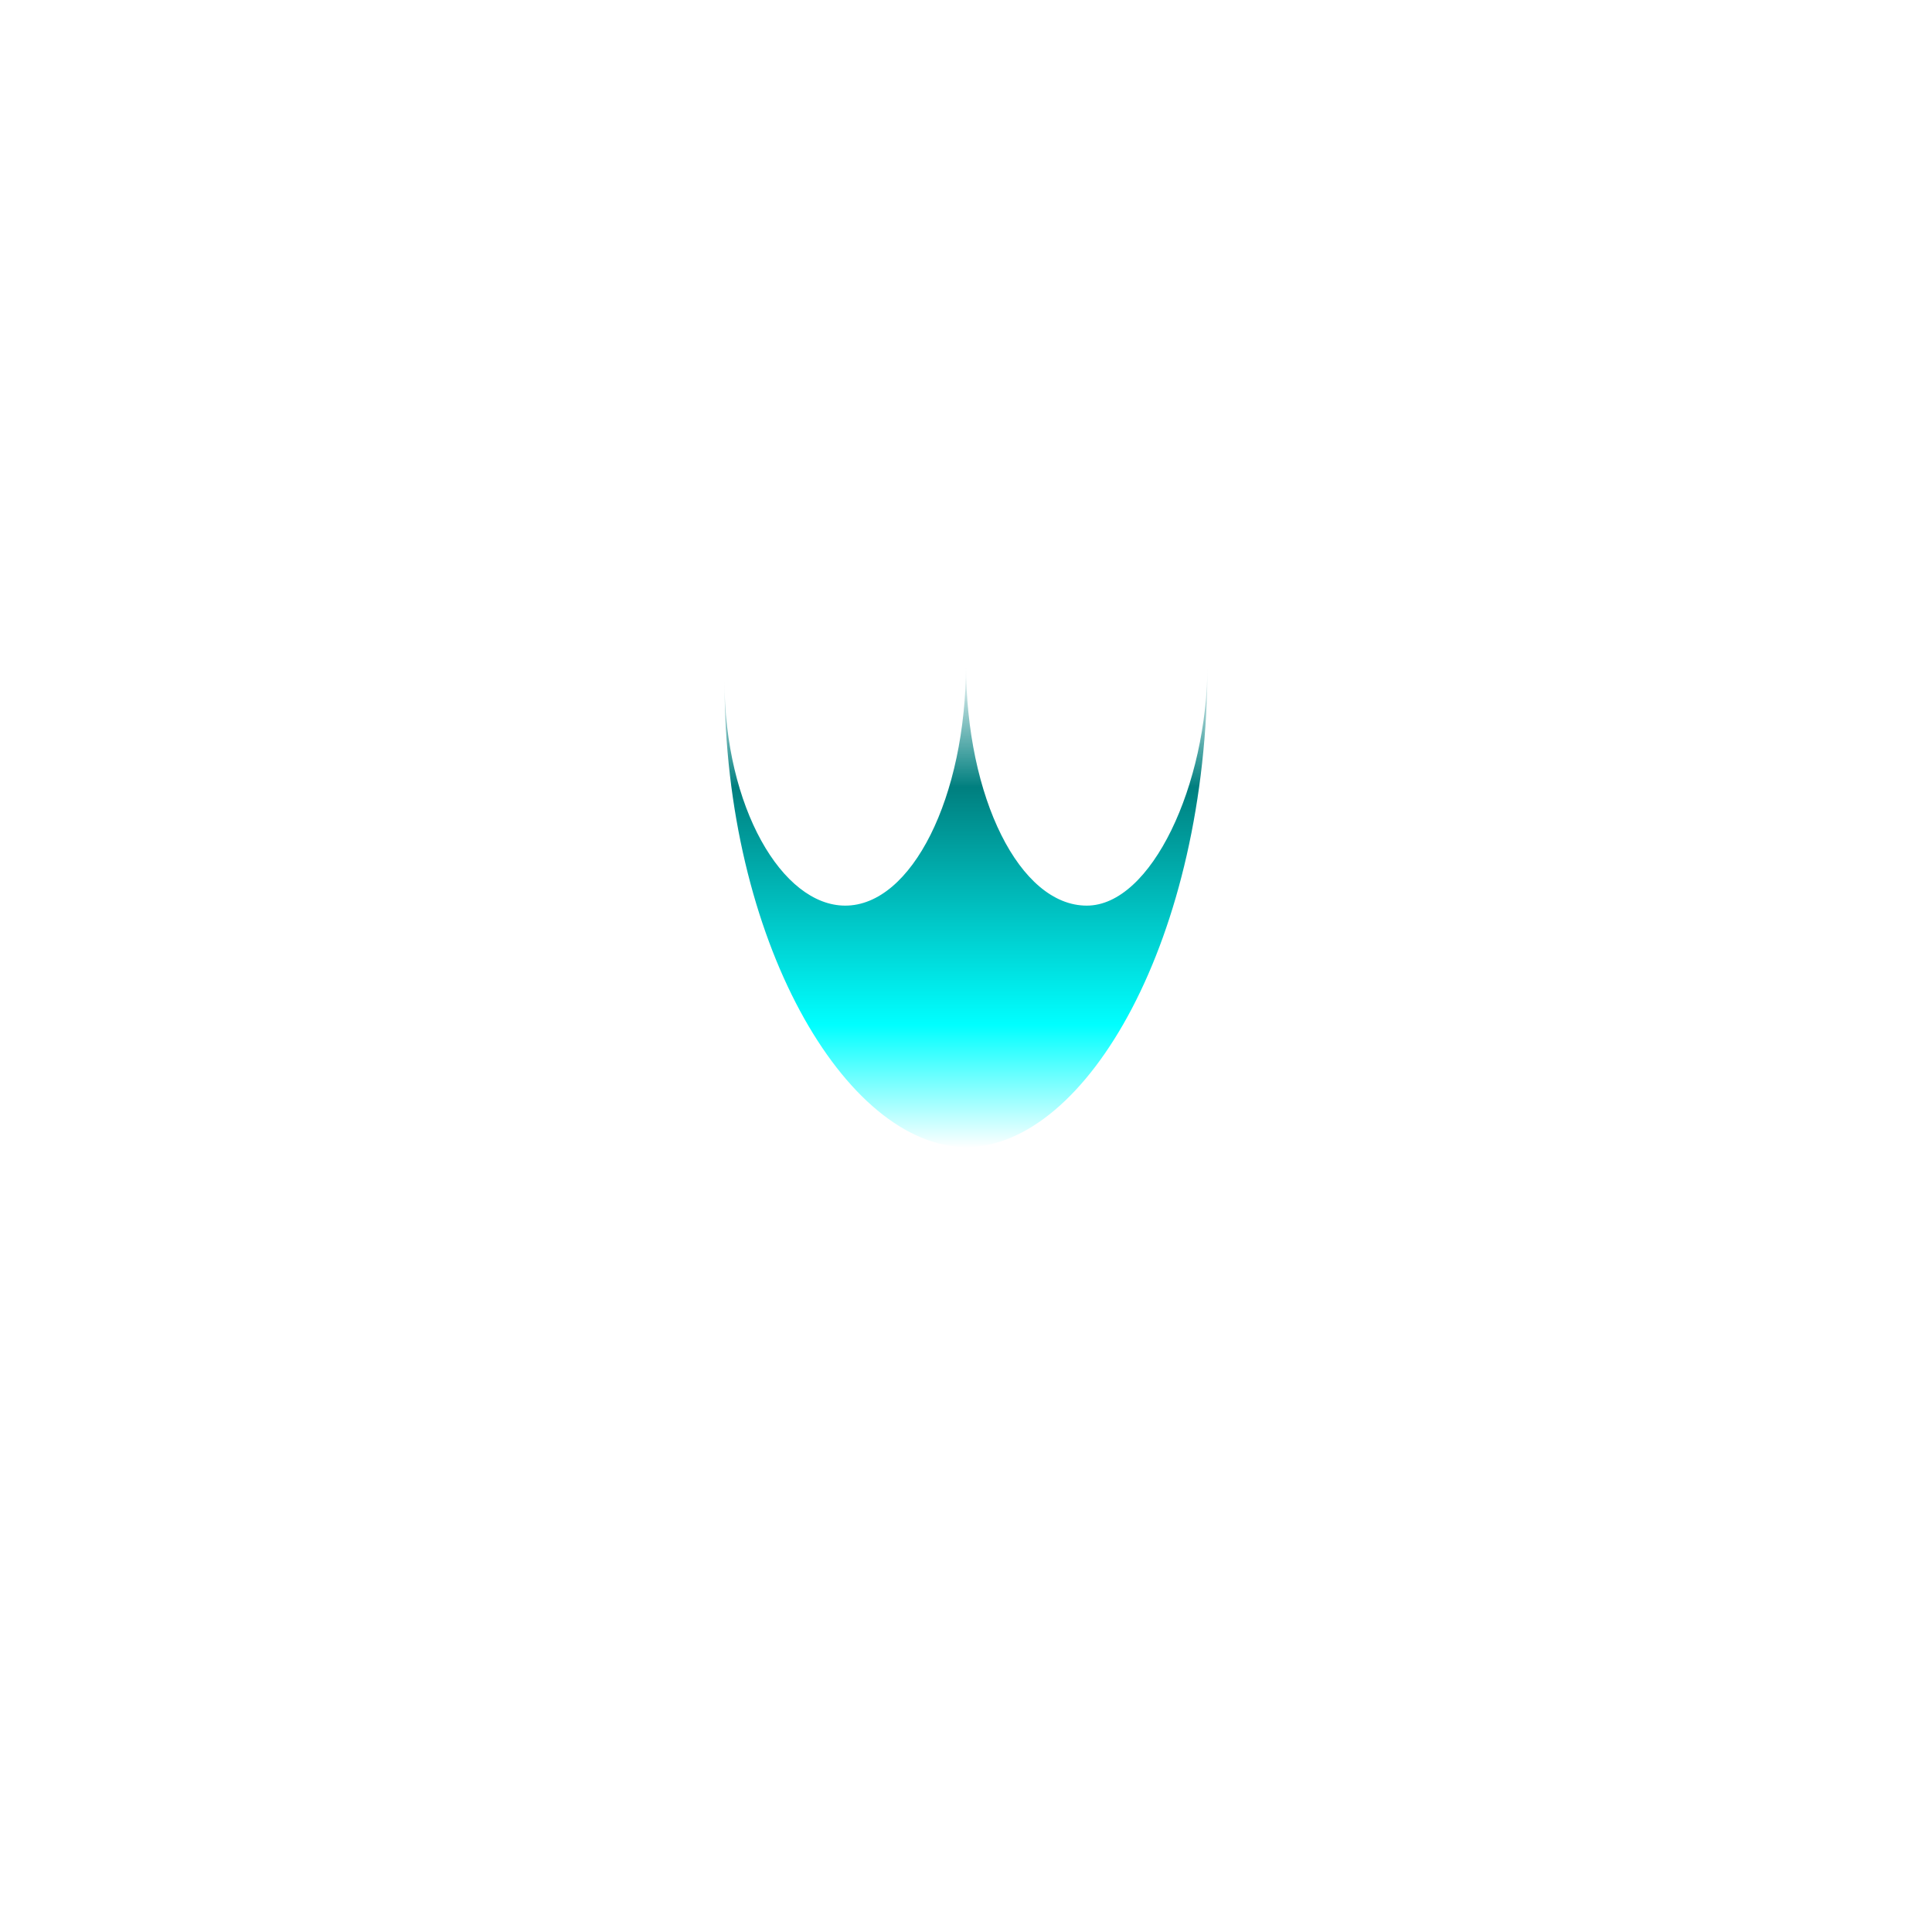
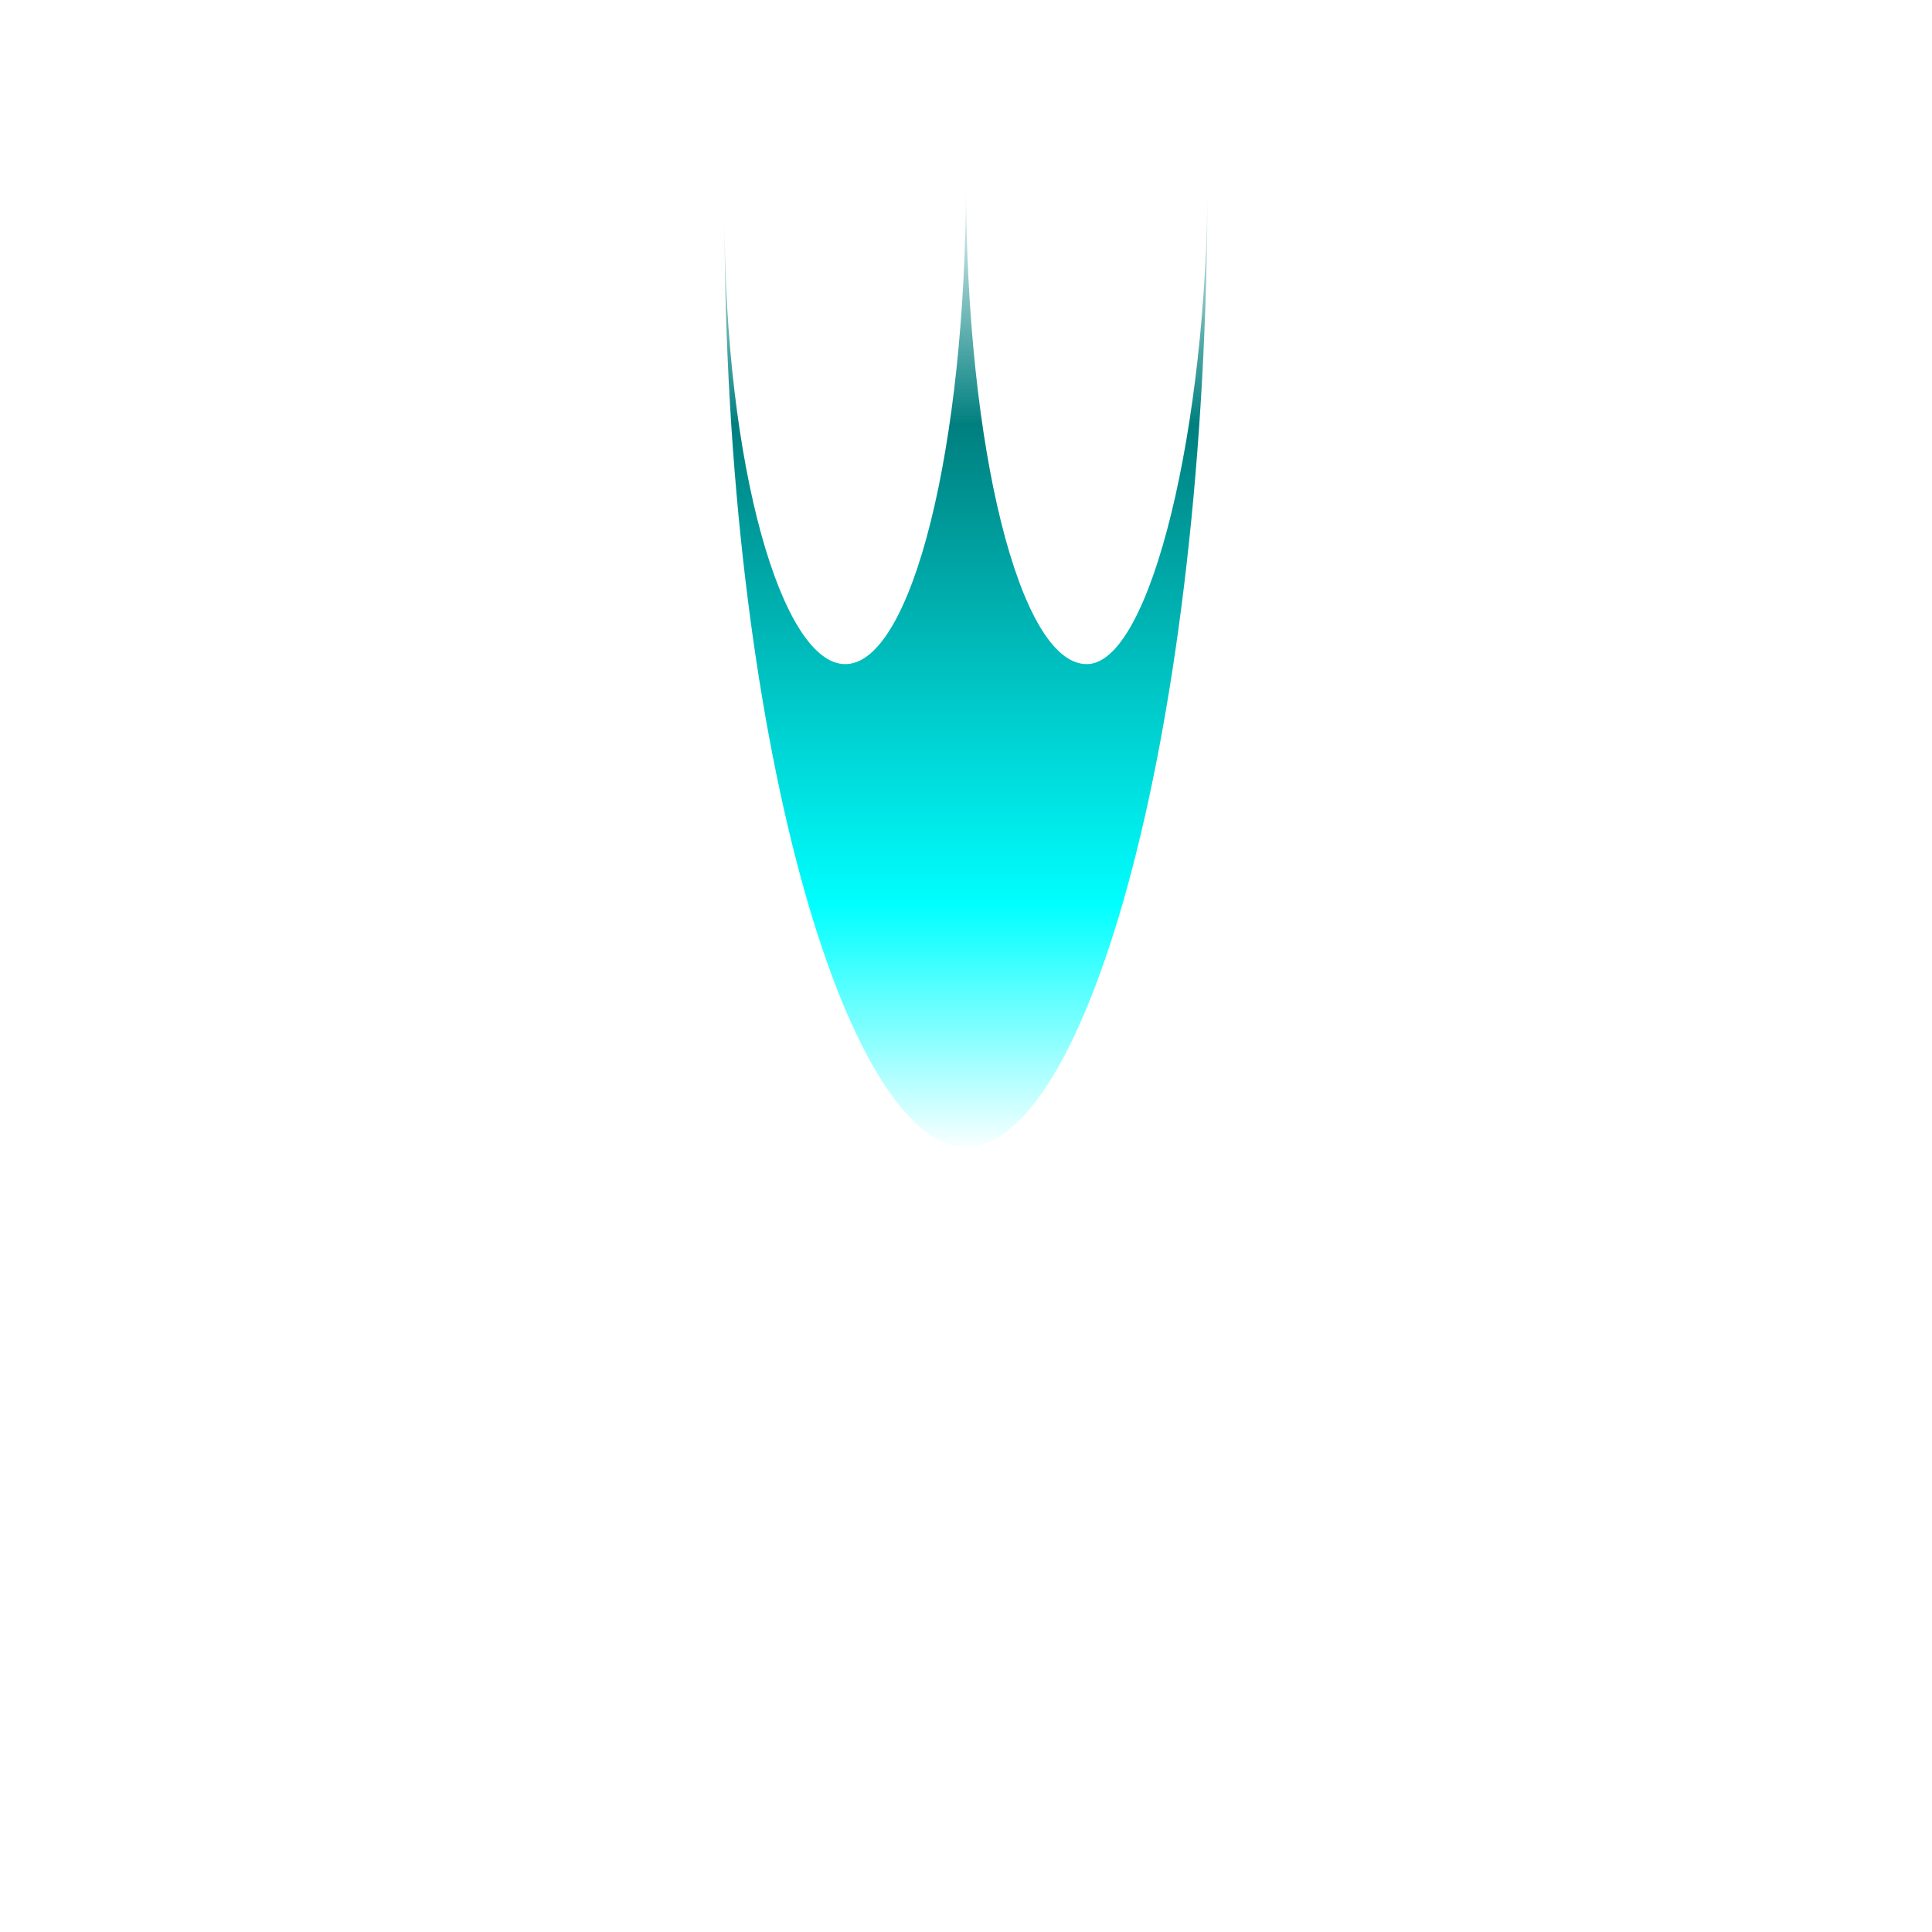
- <svg xmlns="http://www.w3.org/2000/svg" width="32" height="32">
-   <defs>
-     <linearGradient id="a" x1="4.233" x2="4.233" y1="4.5" y2="3.44" color-interpolation="linearRGB" gradientTransform="translate(-16 -15) scale(7.55876)" gradientUnits="userSpaceOnUse">
-       <stop offset="0" style="stop-color:#fff;stop-opacity:1" />
-       <stop offset=".254" style="stop-color:#0ff;stop-opacity:1" />
-       <stop offset=".746" style="stop-color:#007f7f;stop-opacity:1" />
-       <stop offset="1" style="stop-color:#007f7f;stop-opacity:0" />
+ <svg xmlns="http://www.w3.org/2000/svg" width="32" height="32" version="1.1" id="svg389">
+   <defs id="defs385">
+     <linearGradient id="a" x1="4.233" x2="4.233" y1="4.5" y2="3.44" color-interpolation="linearRGB" gradientTransform="matrix(7.55876,0,0,15.11752,-16,-49)" gradientUnits="userSpaceOnUse">
+       <stop offset="0" style="stop-color:#fff;stop-opacity:1" id="stop376" />
+       <stop offset=".254" style="stop-color:#0ff;stop-opacity:1" id="stop378" />
+       <stop offset=".746" style="stop-color:#007f7f;stop-opacity:1" id="stop380" />
+       <stop offset="1" style="stop-color:#007f7f;stop-opacity:0" id="stop382" />
    </linearGradient>
  </defs>
-   <path d="M16 11c0 2.204-.9 4-2 4-1.046 0-2-1.632-2-3.726 0 4.296 2 7.71 4 7.726 2 0 4-3.468 4-8 0 2-.93 4-2 4-1.11 0-2-1.79-2-4zm0 0" style="fill:url(#a);fill-rule:nonzero;stroke:none;stroke-width:2" />
+   <path d="m 16,3 c 0,4.408 -0.9,8 -2,8 -1.046,0 -2,-3.264 -2,-7.452 0,8.592 2,15.42 4,15.452 2,0 4,-6.936 4,-16 0,4 -0.93,8 -2,8 -1.11,0 -2,-3.58 -2,-8 z m 0,0" style="fill:url(#a);fill-rule:nonzero;stroke:none;stroke-width:2.828" id="path387" />
</svg>
